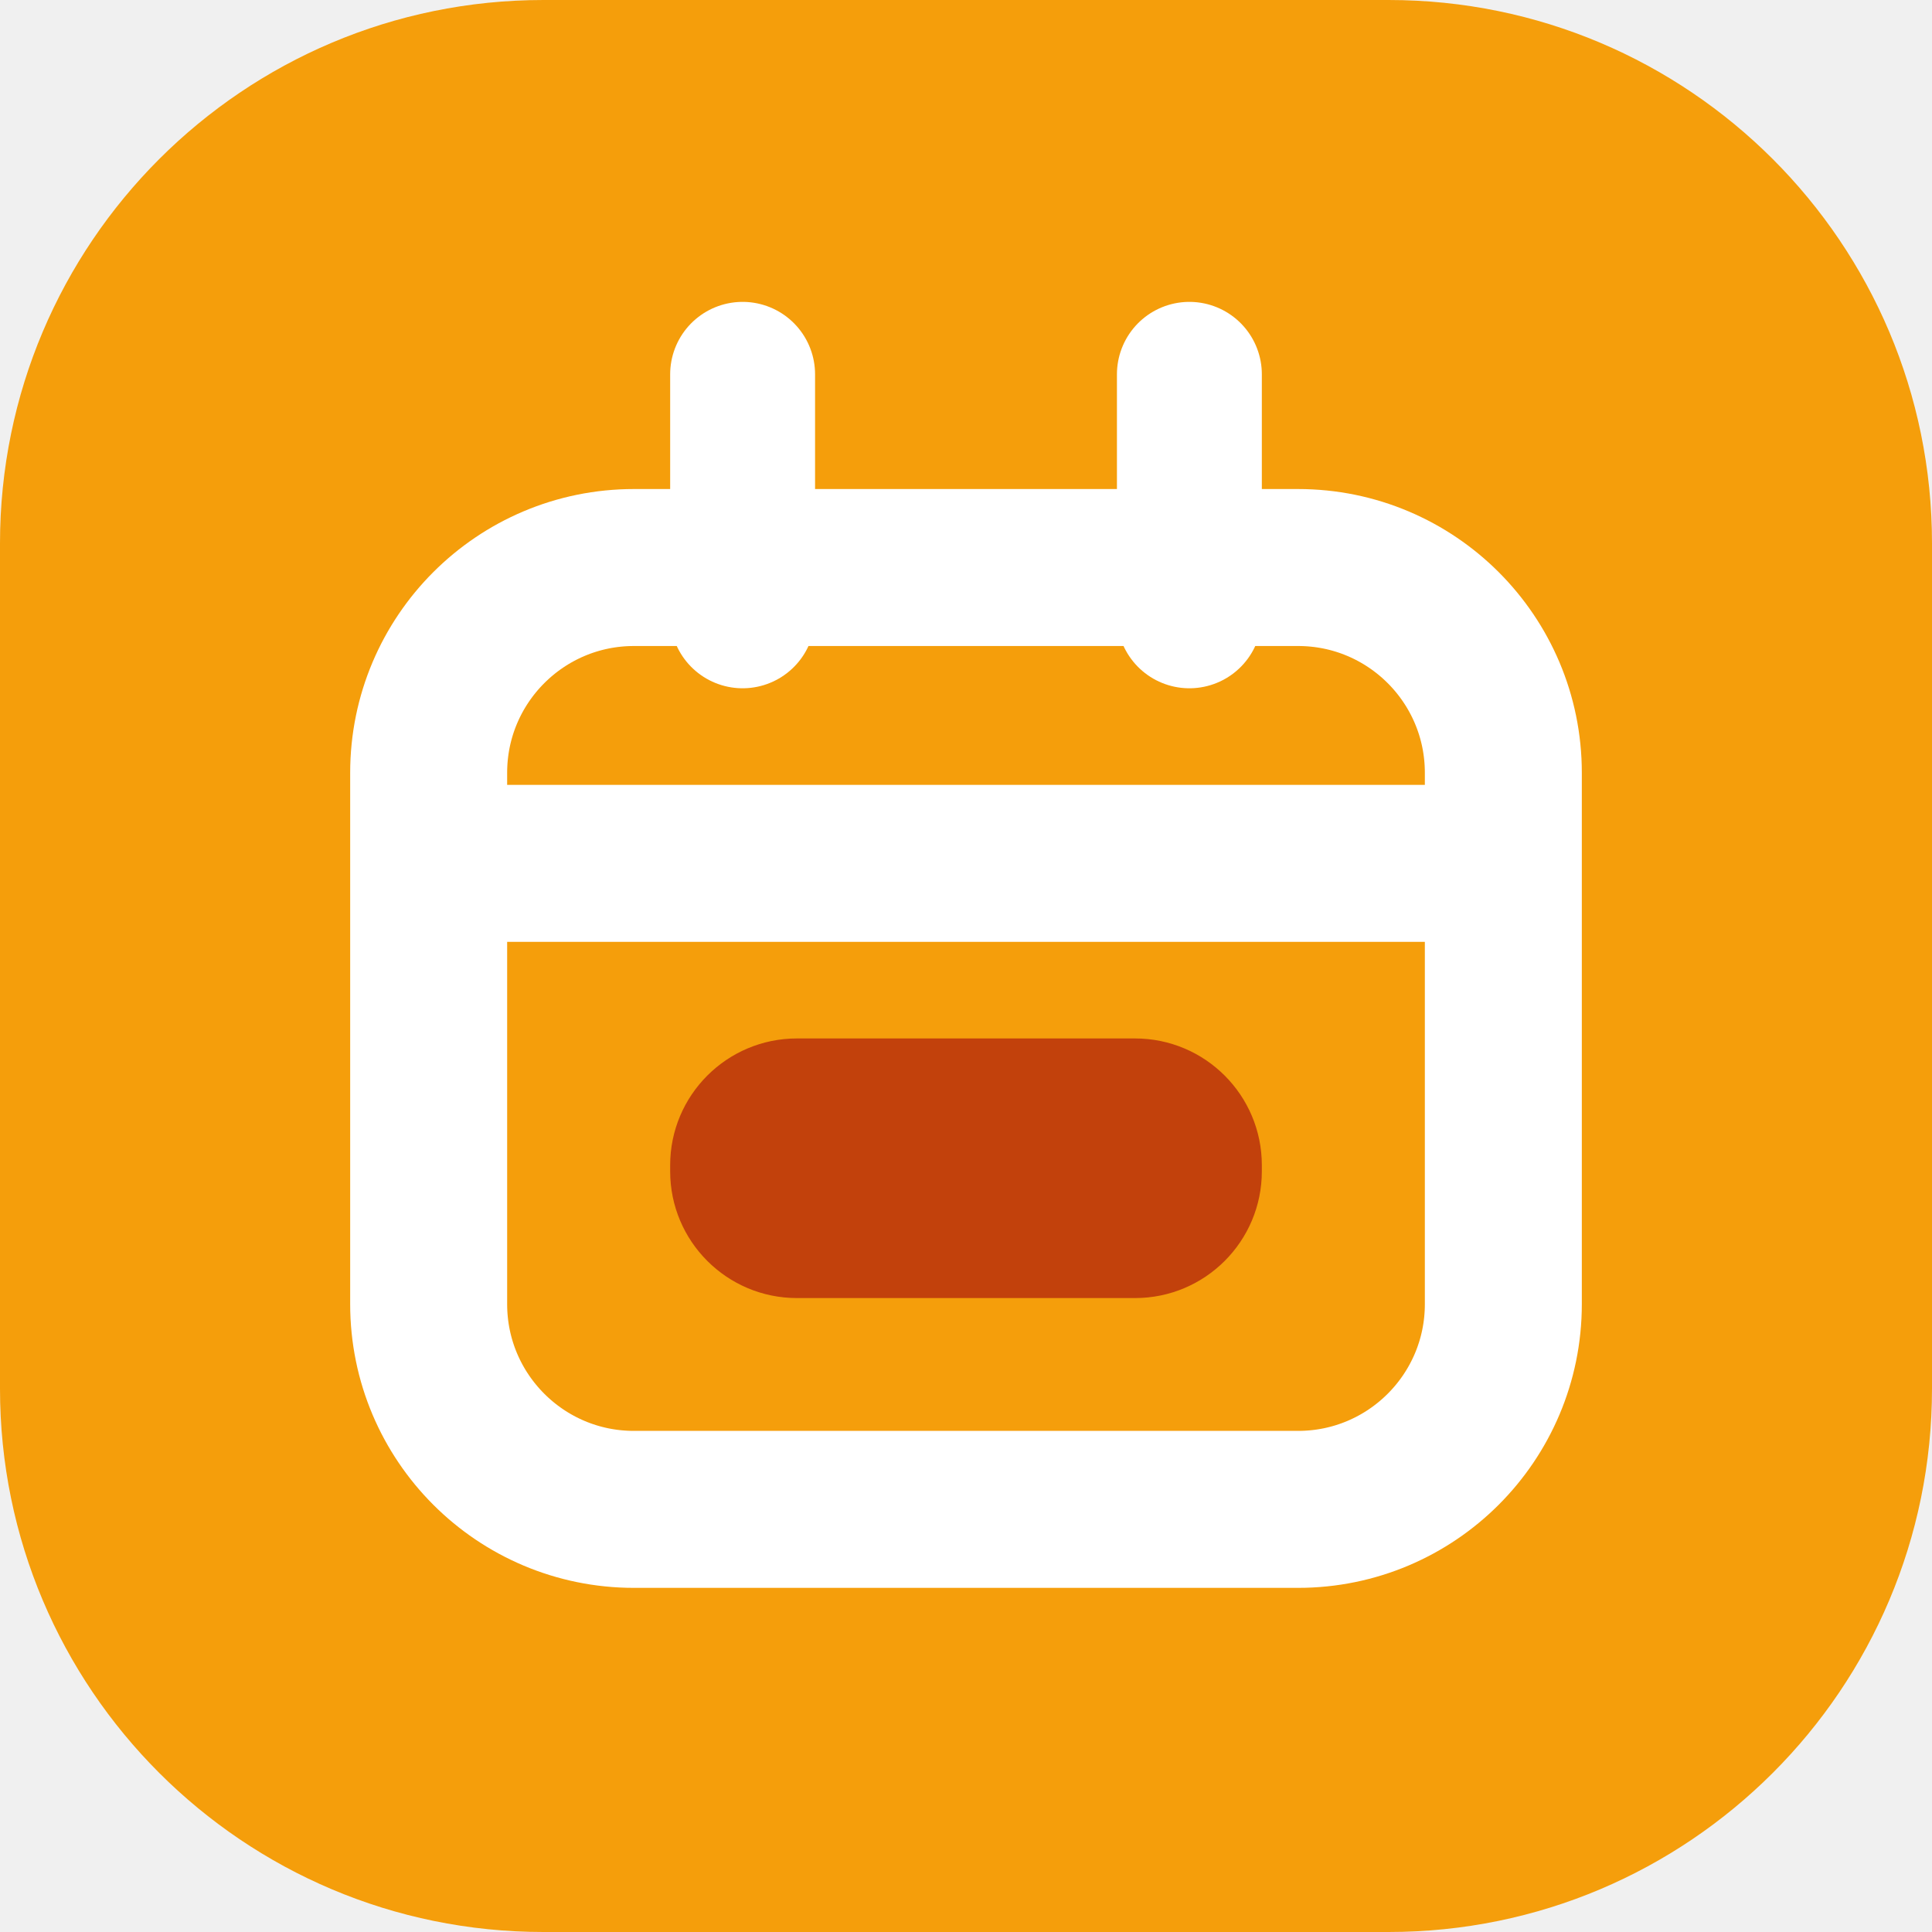
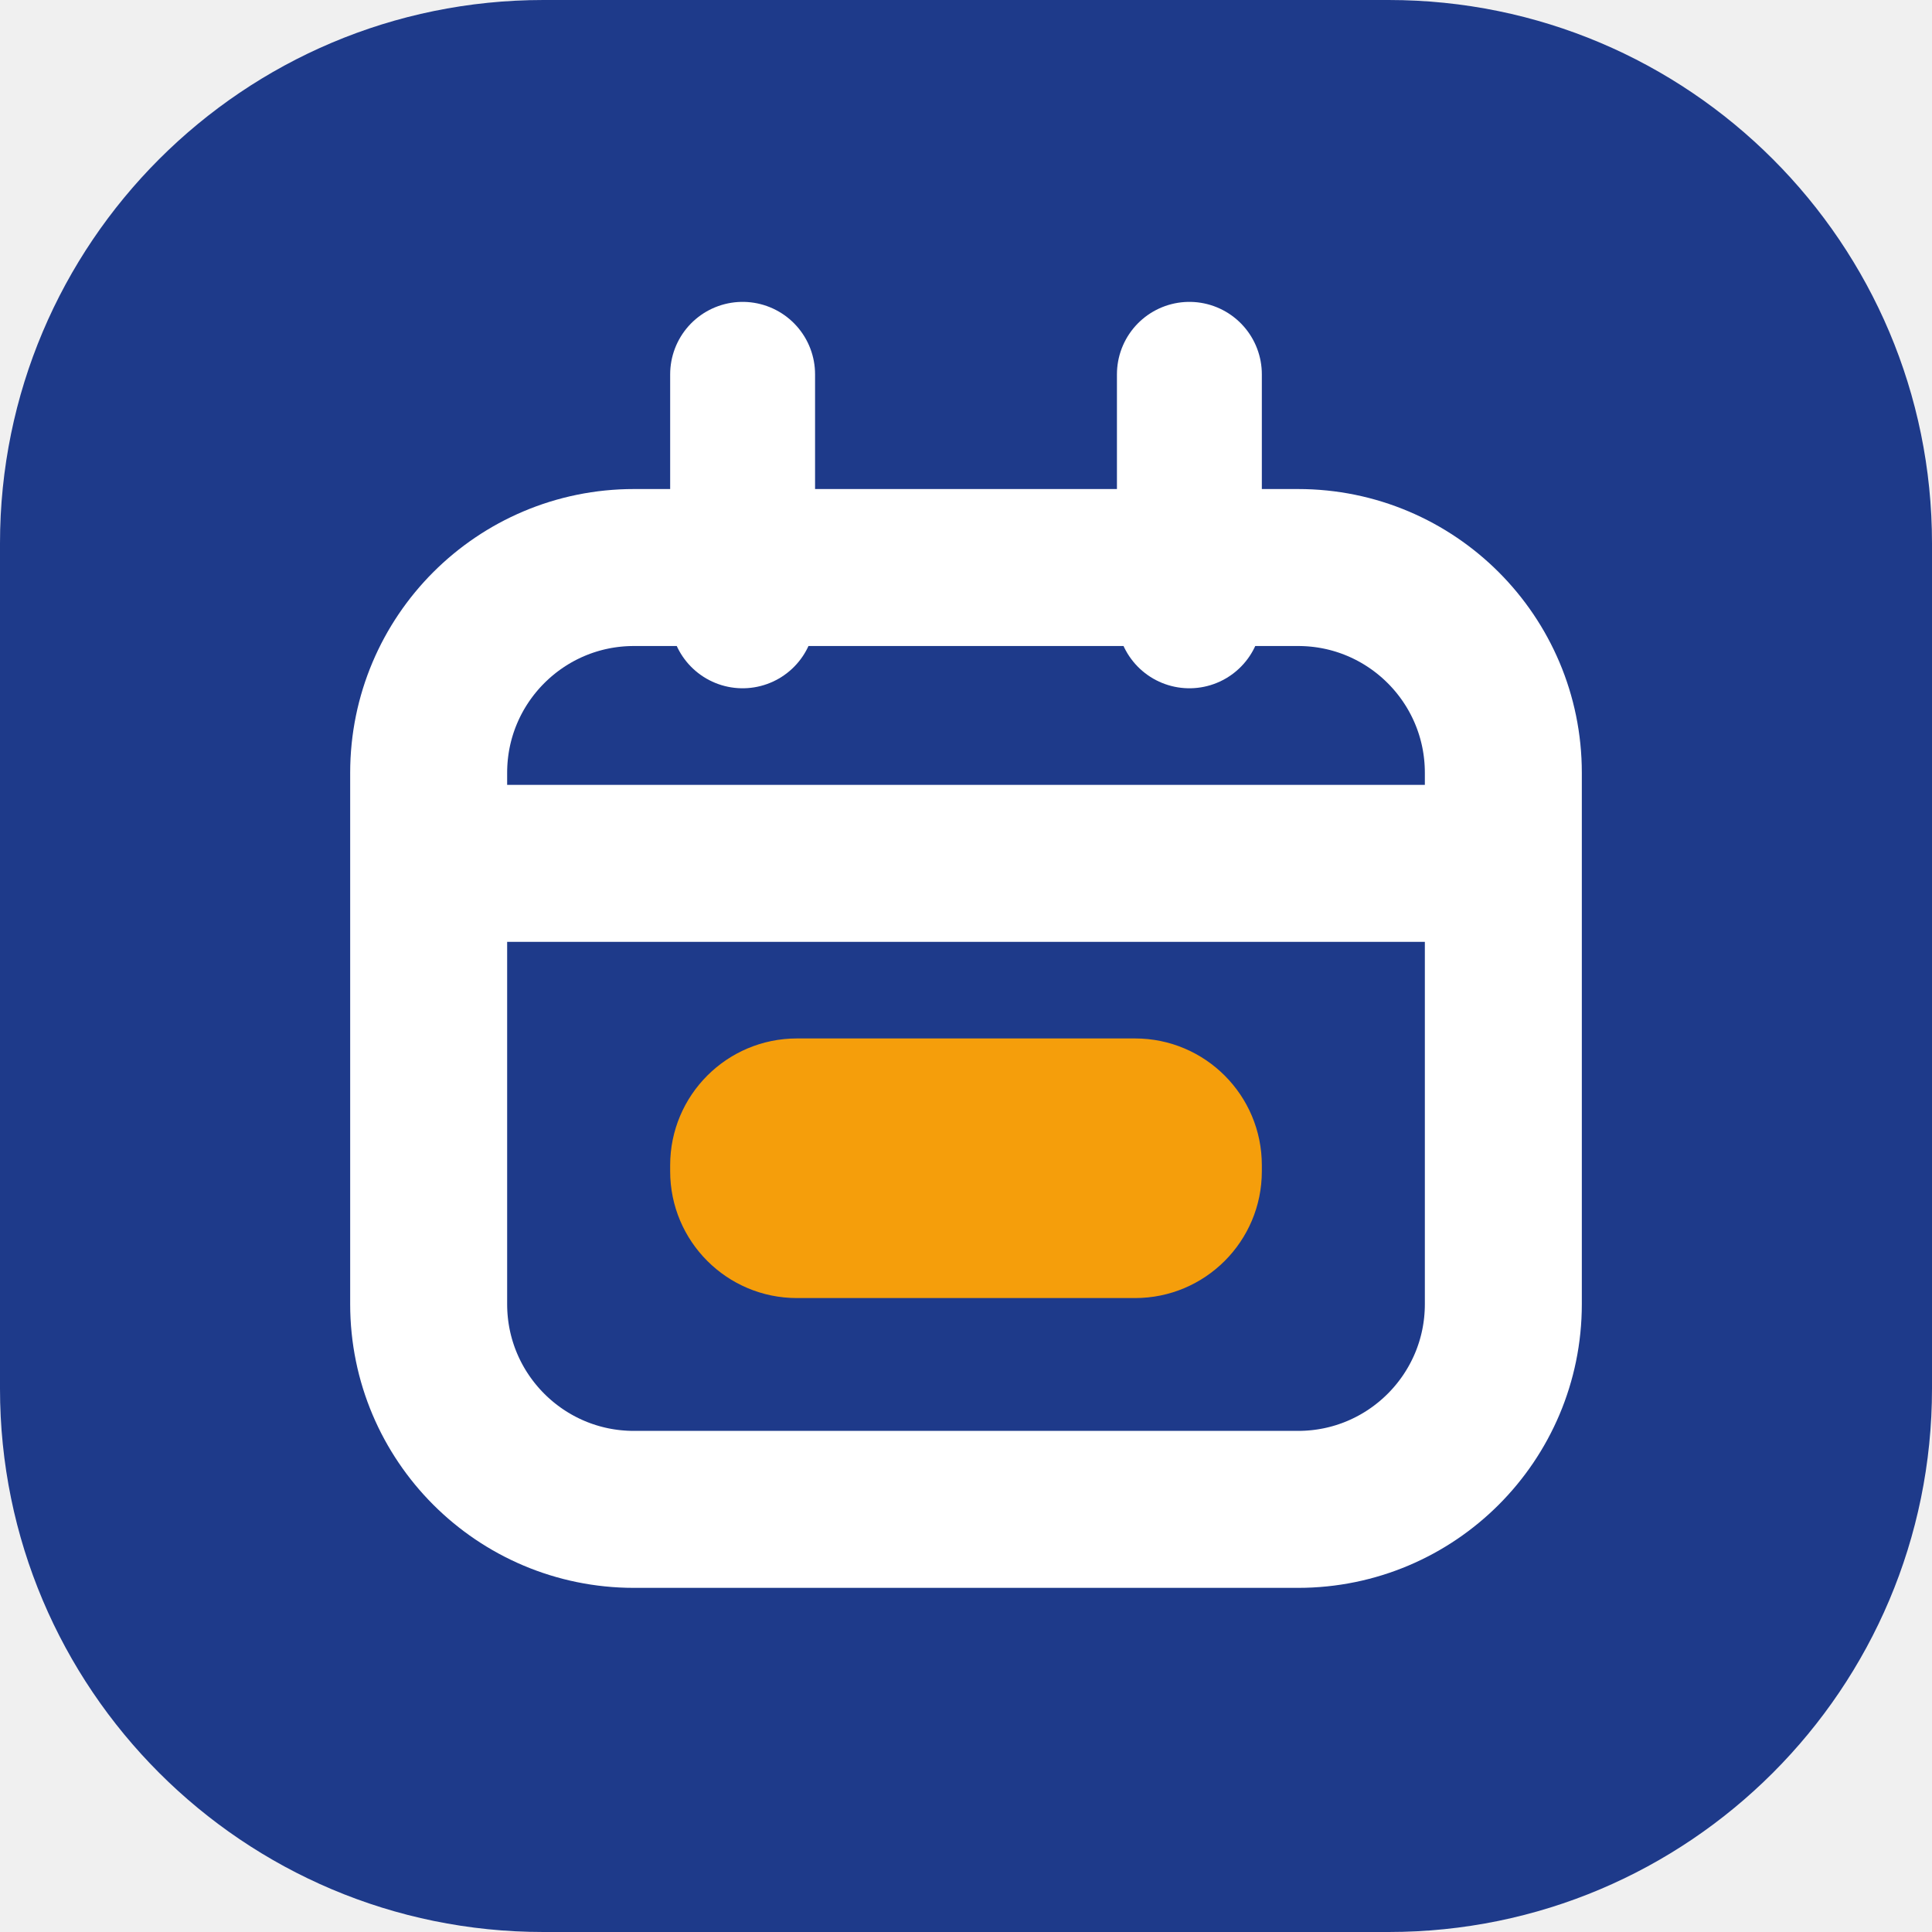
<svg xmlns="http://www.w3.org/2000/svg" viewBox="0 0 32 32" role="img" aria-label="软考报名提醒">
-   <rect width="32" height="32" rx="9" fill="#f59e0b" />
+   <rect width="32" height="32" rx="9" fill="#1e3a8a" />
  <path d="M12.3 6.2v4M19.7 6.2v4" fill="none" stroke="#ffffff" stroke-width="2.4" stroke-linecap="round" />
  <rect x="7.1" y="9.4" width="17.8" height="15.6" rx="3.4" fill="none" stroke="#ffffff" stroke-width="2.6" />
  <line x1="7.1" y1="14.3" x2="24.9" y2="14.3" stroke="#ffffff" stroke-width="2.6" />
-   <rect x="11.1" y="17.2" width="9.8" height="4.3" rx="2.1" fill="#c2410c" />
+   <rect x="11.1" y="17.2" width="9.8" height="4.3" rx="2.1" fill="#f59e0b" />
</svg>
